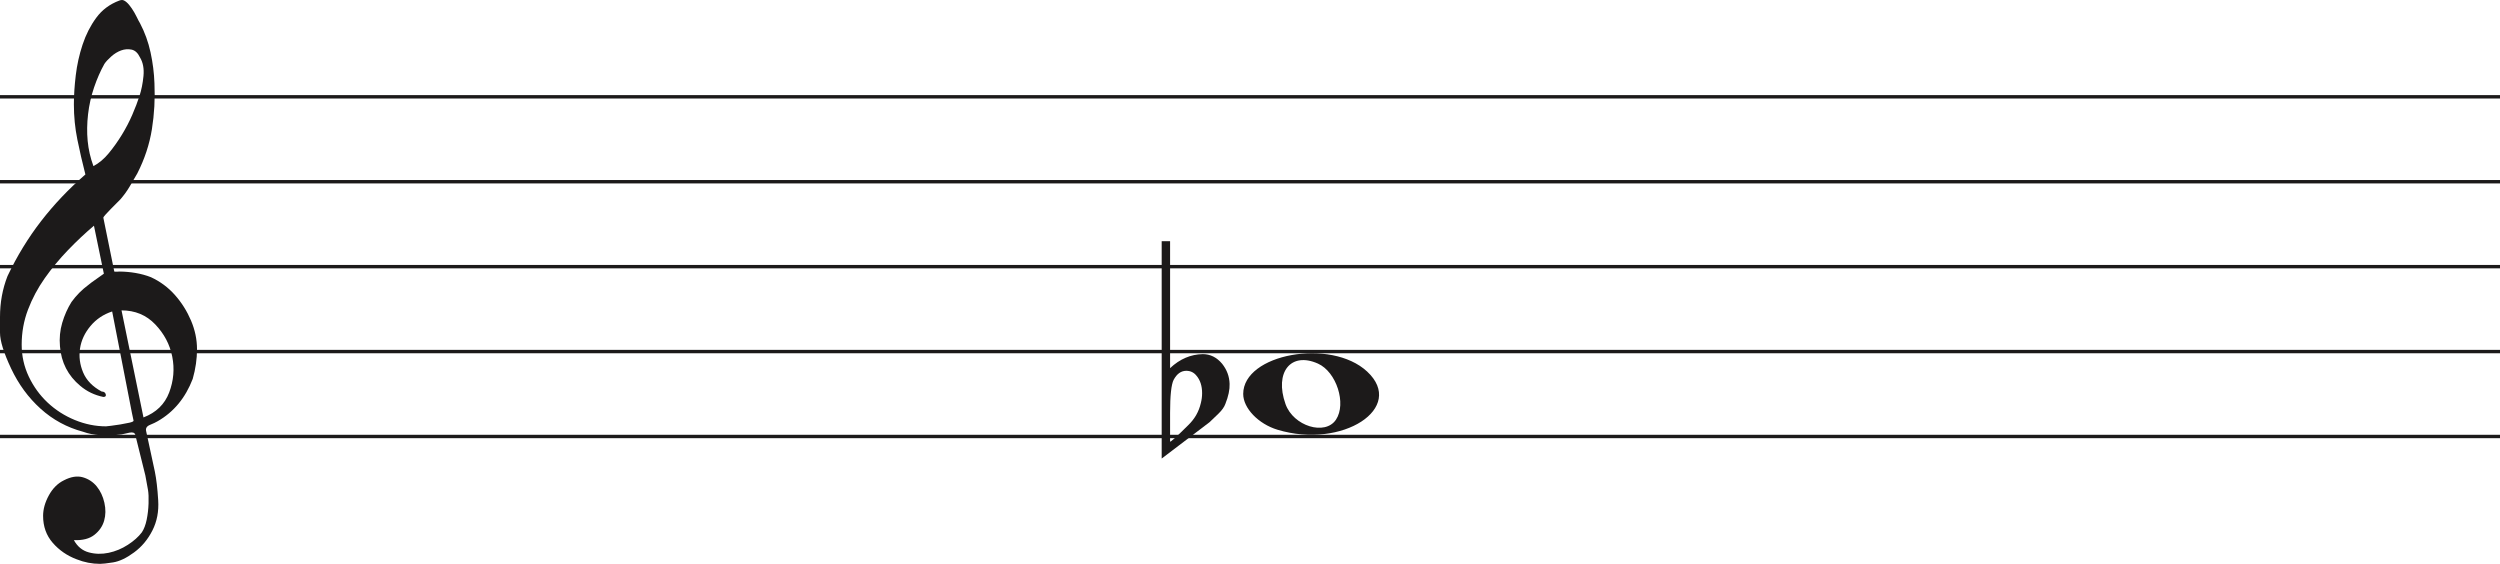
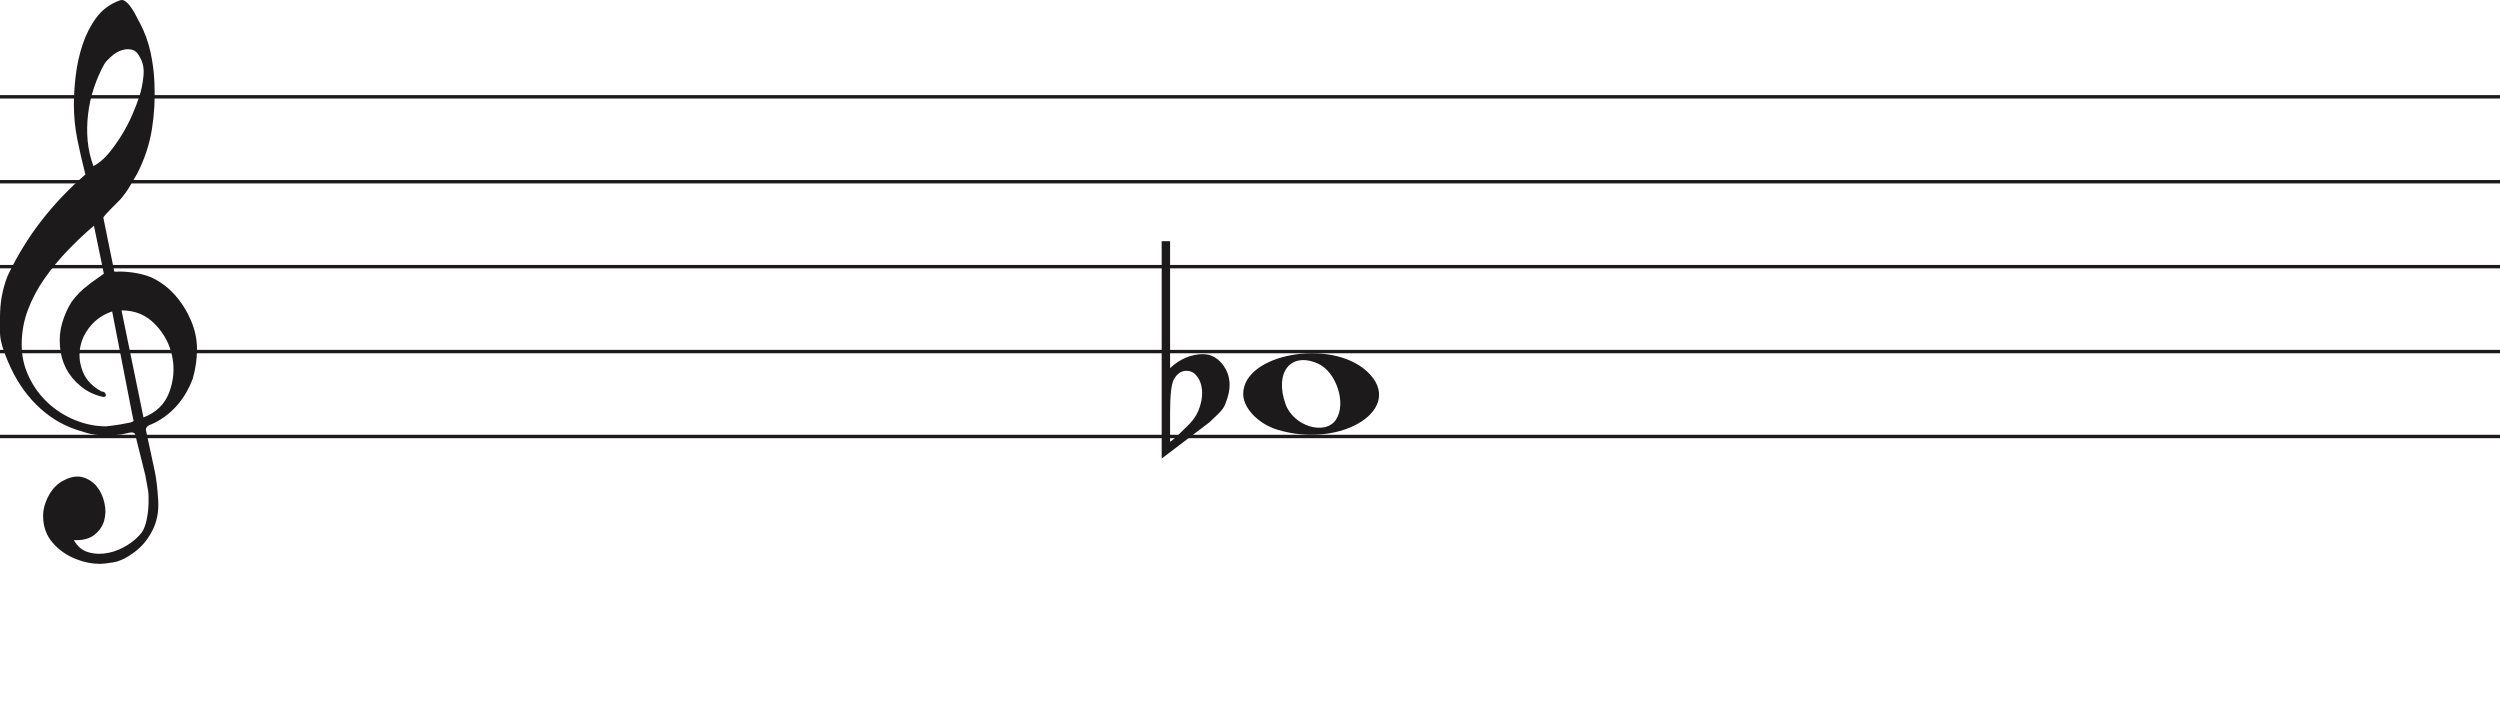
- <svg xmlns="http://www.w3.org/2000/svg" width="736" height="166" viewBox="0 0 736 166" fill="none">
+ <svg xmlns="http://www.w3.org/2000/svg" width="736" height="207" viewBox="0 0 736 207" fill="none">
  <line y1="28.5" x2="736" y2="28.5" stroke="#1C1A1A" />
  <line y1="53.5" x2="736" y2="53.5" stroke="#1C1A1A" />
  <line y1="78.5" x2="736" y2="78.5" stroke="#1C1A1A" />
  <line y1="103.5" x2="736" y2="103.5" stroke="#1C1A1A" />
  <line y1="128.5" x2="736" y2="128.5" stroke="#1C1A1A" />
  <path d="M33.02 91.694C30.445 92.54 28.317 93.969 26.636 95.981C24.955 97.991 23.93 100.188 23.562 102.57C23.195 104.951 23.497 107.306 24.469 109.635C25.441 111.964 27.266 113.843 29.946 115.272C30.576 115.272 30.97 115.537 31.128 116.066C31.285 116.595 31.049 116.859 30.419 116.859C27.844 116.33 25.585 115.245 23.641 113.605C20.016 110.588 18.02 106.698 17.652 101.935C17.442 99.553 17.665 97.251 18.322 95.028C18.979 92.805 19.885 90.767 21.041 88.914C22.459 86.957 24.14 85.263 26.084 83.834C26.189 83.728 26.491 83.49 26.991 83.12C27.49 82.749 27.976 82.405 28.448 82.088C28.921 81.77 29.63 81.267 30.576 80.579L27.66 66.448C25.086 68.618 22.538 71.012 20.016 73.632C17.495 76.252 15.209 79.018 13.16 81.928C11.111 84.84 9.47 87.923 8.235 91.178C7 94.433 6.383 97.859 6.383 101.459C6.383 104.793 7.079 107.929 8.472 110.866C9.864 113.803 11.716 116.357 14.027 118.526C16.339 120.696 19.005 122.403 22.026 123.648C25.047 124.891 28.107 125.513 31.207 125.513C31.312 125.513 31.797 125.46 32.664 125.354C33.532 125.249 34.451 125.116 35.422 124.957C36.395 124.799 37.288 124.626 38.102 124.441C38.916 124.256 39.324 124.057 39.324 123.846L38.85 121.623C36.802 111.197 34.857 101.22 33.02 91.694ZM35.777 91.376L42.239 122.893C45.97 121.464 48.491 119.016 49.804 115.55C51.118 112.083 51.419 108.564 50.71 104.991C50.001 101.419 48.334 98.256 45.706 95.504C43.08 92.751 39.77 91.376 35.777 91.376ZM27.503 48.903C29.131 48.056 30.642 46.786 32.034 45.092C33.426 43.399 34.713 41.586 35.896 39.654C37.077 37.723 38.102 35.751 38.969 33.739C39.836 31.729 40.532 29.903 41.057 28.262C41.635 26.516 42.029 24.557 42.239 22.387C42.449 20.217 42.108 18.392 41.215 16.909C40.585 15.587 39.757 14.819 38.733 14.607C37.708 14.396 36.683 14.475 35.659 14.845C34.635 15.216 33.663 15.811 32.743 16.632C31.824 17.452 31.154 18.18 30.734 18.815C29.578 20.879 28.566 23.181 27.7 25.722C26.833 28.262 26.242 30.895 25.927 33.621C25.611 36.346 25.572 38.966 25.808 41.481C26.045 43.994 26.61 46.469 27.503 48.903ZM25.139 51.364C24.245 47.871 23.457 44.444 22.774 41.083C22.091 37.723 21.75 34.269 21.75 30.723C21.75 28.13 21.934 25.285 22.302 22.189C22.669 19.093 23.339 16.076 24.311 13.138C25.283 10.201 26.623 7.568 28.33 5.24C30.038 2.91 32.309 1.217 35.147 0.158C35.409 0.053 35.672 0 35.934 0C36.302 0 36.736 0.211 37.235 0.635C37.734 1.058 38.26 1.68 38.811 2.501C39.362 3.321 39.849 4.168 40.269 5.041C40.689 5.914 41.004 6.51 41.215 6.828C42.633 9.527 43.67 12.398 44.328 15.441C44.984 18.484 45.365 21.514 45.471 24.53C45.68 29.083 45.431 33.581 44.722 38.027C44.013 42.472 42.581 46.813 40.426 51.046C39.691 52.317 38.943 53.6 38.181 54.897C37.419 56.194 36.513 57.45 35.462 58.667C35.252 58.88 34.871 59.264 34.319 59.819C33.767 60.375 33.203 60.944 32.625 61.526C32.047 62.108 31.535 62.651 31.088 63.153C30.642 63.656 30.419 63.96 30.419 64.067L33.649 79.944C33.67 80.048 35.265 79.944 35.265 79.944C38.348 79.983 41.612 80.486 44.446 81.611C47.178 82.881 49.529 84.627 51.499 86.851C53.469 89.074 55.044 91.574 56.227 94.353C57.409 97.132 58 99.95 58 102.808C58 105.665 57.579 108.577 56.739 111.54C54.585 117.151 51.144 121.305 46.416 124.004C45.89 124.322 45.141 124.68 44.17 125.076C43.198 125.473 42.817 126.095 43.027 126.942C44.288 132.708 45.141 136.676 45.589 138.85C46.035 141.024 46.364 143.829 46.573 147.265C46.783 150.551 46.218 153.507 44.879 156.152C43.539 158.807 41.74 160.961 39.481 162.624C37.222 164.297 35.16 165.269 33.295 165.569C31.429 165.86 30.155 166 29.473 166C27.109 166 24.797 165.549 22.538 164.648C19.754 163.596 17.416 161.983 15.524 159.809C13.633 157.635 12.688 154.99 12.688 151.874C12.688 149.91 13.252 147.897 14.382 145.833C15.511 143.769 16.995 142.286 18.834 141.395C20.883 140.333 22.735 140.042 24.39 140.513C26.045 140.994 27.411 141.895 28.488 143.218C29.565 144.54 30.314 146.143 30.734 148.017C31.154 149.9 31.128 151.653 30.655 153.297C30.182 154.94 29.224 156.332 27.779 157.464C26.334 158.606 24.324 159.117 21.75 159.017C22.801 160.921 24.272 162.123 26.163 162.624C28.054 163.135 29.998 163.165 31.994 162.744C33.991 162.323 35.869 161.542 37.629 160.4C39.389 159.268 40.769 158.035 41.766 156.713C42.397 155.761 42.87 154.519 43.185 152.986C43.5 151.443 43.684 149.85 43.736 148.177C43.789 146.514 43.736 145.212 43.579 144.29C43.421 143.358 43.158 141.915 42.79 139.962C41.215 133.56 40.217 129.533 39.796 127.89C39.586 127.366 39.021 127.193 38.102 127.379C37.182 127.564 36.408 127.736 35.777 127.89C31.259 128.481 27.477 128.21 24.429 127.101C19.701 125.831 15.538 123.568 11.939 120.313C8.34 117.058 5.451 113.115 3.27 108.484C1.09 103.853 0 100.334 0 97.925C0 95.518 0 93.996 0 93.361C0 89.074 0.736 85.051 2.207 81.293C4.991 75.418 8.288 70.02 12.097 65.098C15.905 60.176 20.253 55.598 25.139 51.364Z" fill="#1C1A1A" />
  <path d="M376.097 126.514C370.453 124.805 366 120.161 366 115.984C366 104.16 391.813 99.481 402.473 109.372C414 120.069 395.188 132.295 376.097 126.514H376.097ZM393.315 123.544C396.455 118.829 393.453 109.486 388.013 107.048C380.025 103.467 375.129 109.569 378.456 118.959C380.757 125.453 390.119 128.343 393.315 123.544Z" fill="#1C1A1A" />
  <path d="M344.475 71V102.091C344.475 102.091 344.475 104.186 344.475 108.378C347.332 105.693 350.537 104.317 354.091 104.252C356.313 104.252 358.217 105.201 359.804 107.101C361.2 108.869 361.93 110.834 361.994 112.995C362.057 114.698 361.645 116.662 360.756 118.889C360.439 119.806 359.74 120.788 358.661 121.836C357.836 122.622 356.979 123.441 356.091 124.292C351.394 127.829 346.697 131.398 342 135V71H344.475ZM352.187 110.539C351.426 109.622 350.442 109.164 349.236 109.164C347.712 109.164 346.475 110.048 345.523 111.816C344.824 113.191 344.475 116.433 344.475 121.542V129.99C344.539 130.252 346.316 128.647 349.807 125.176C351.711 123.343 352.949 121.181 353.52 118.693C353.774 117.71 353.901 116.728 353.901 115.746C353.901 113.584 353.33 111.849 352.187 110.539Z" fill="#1C1A1A" />
</svg>
